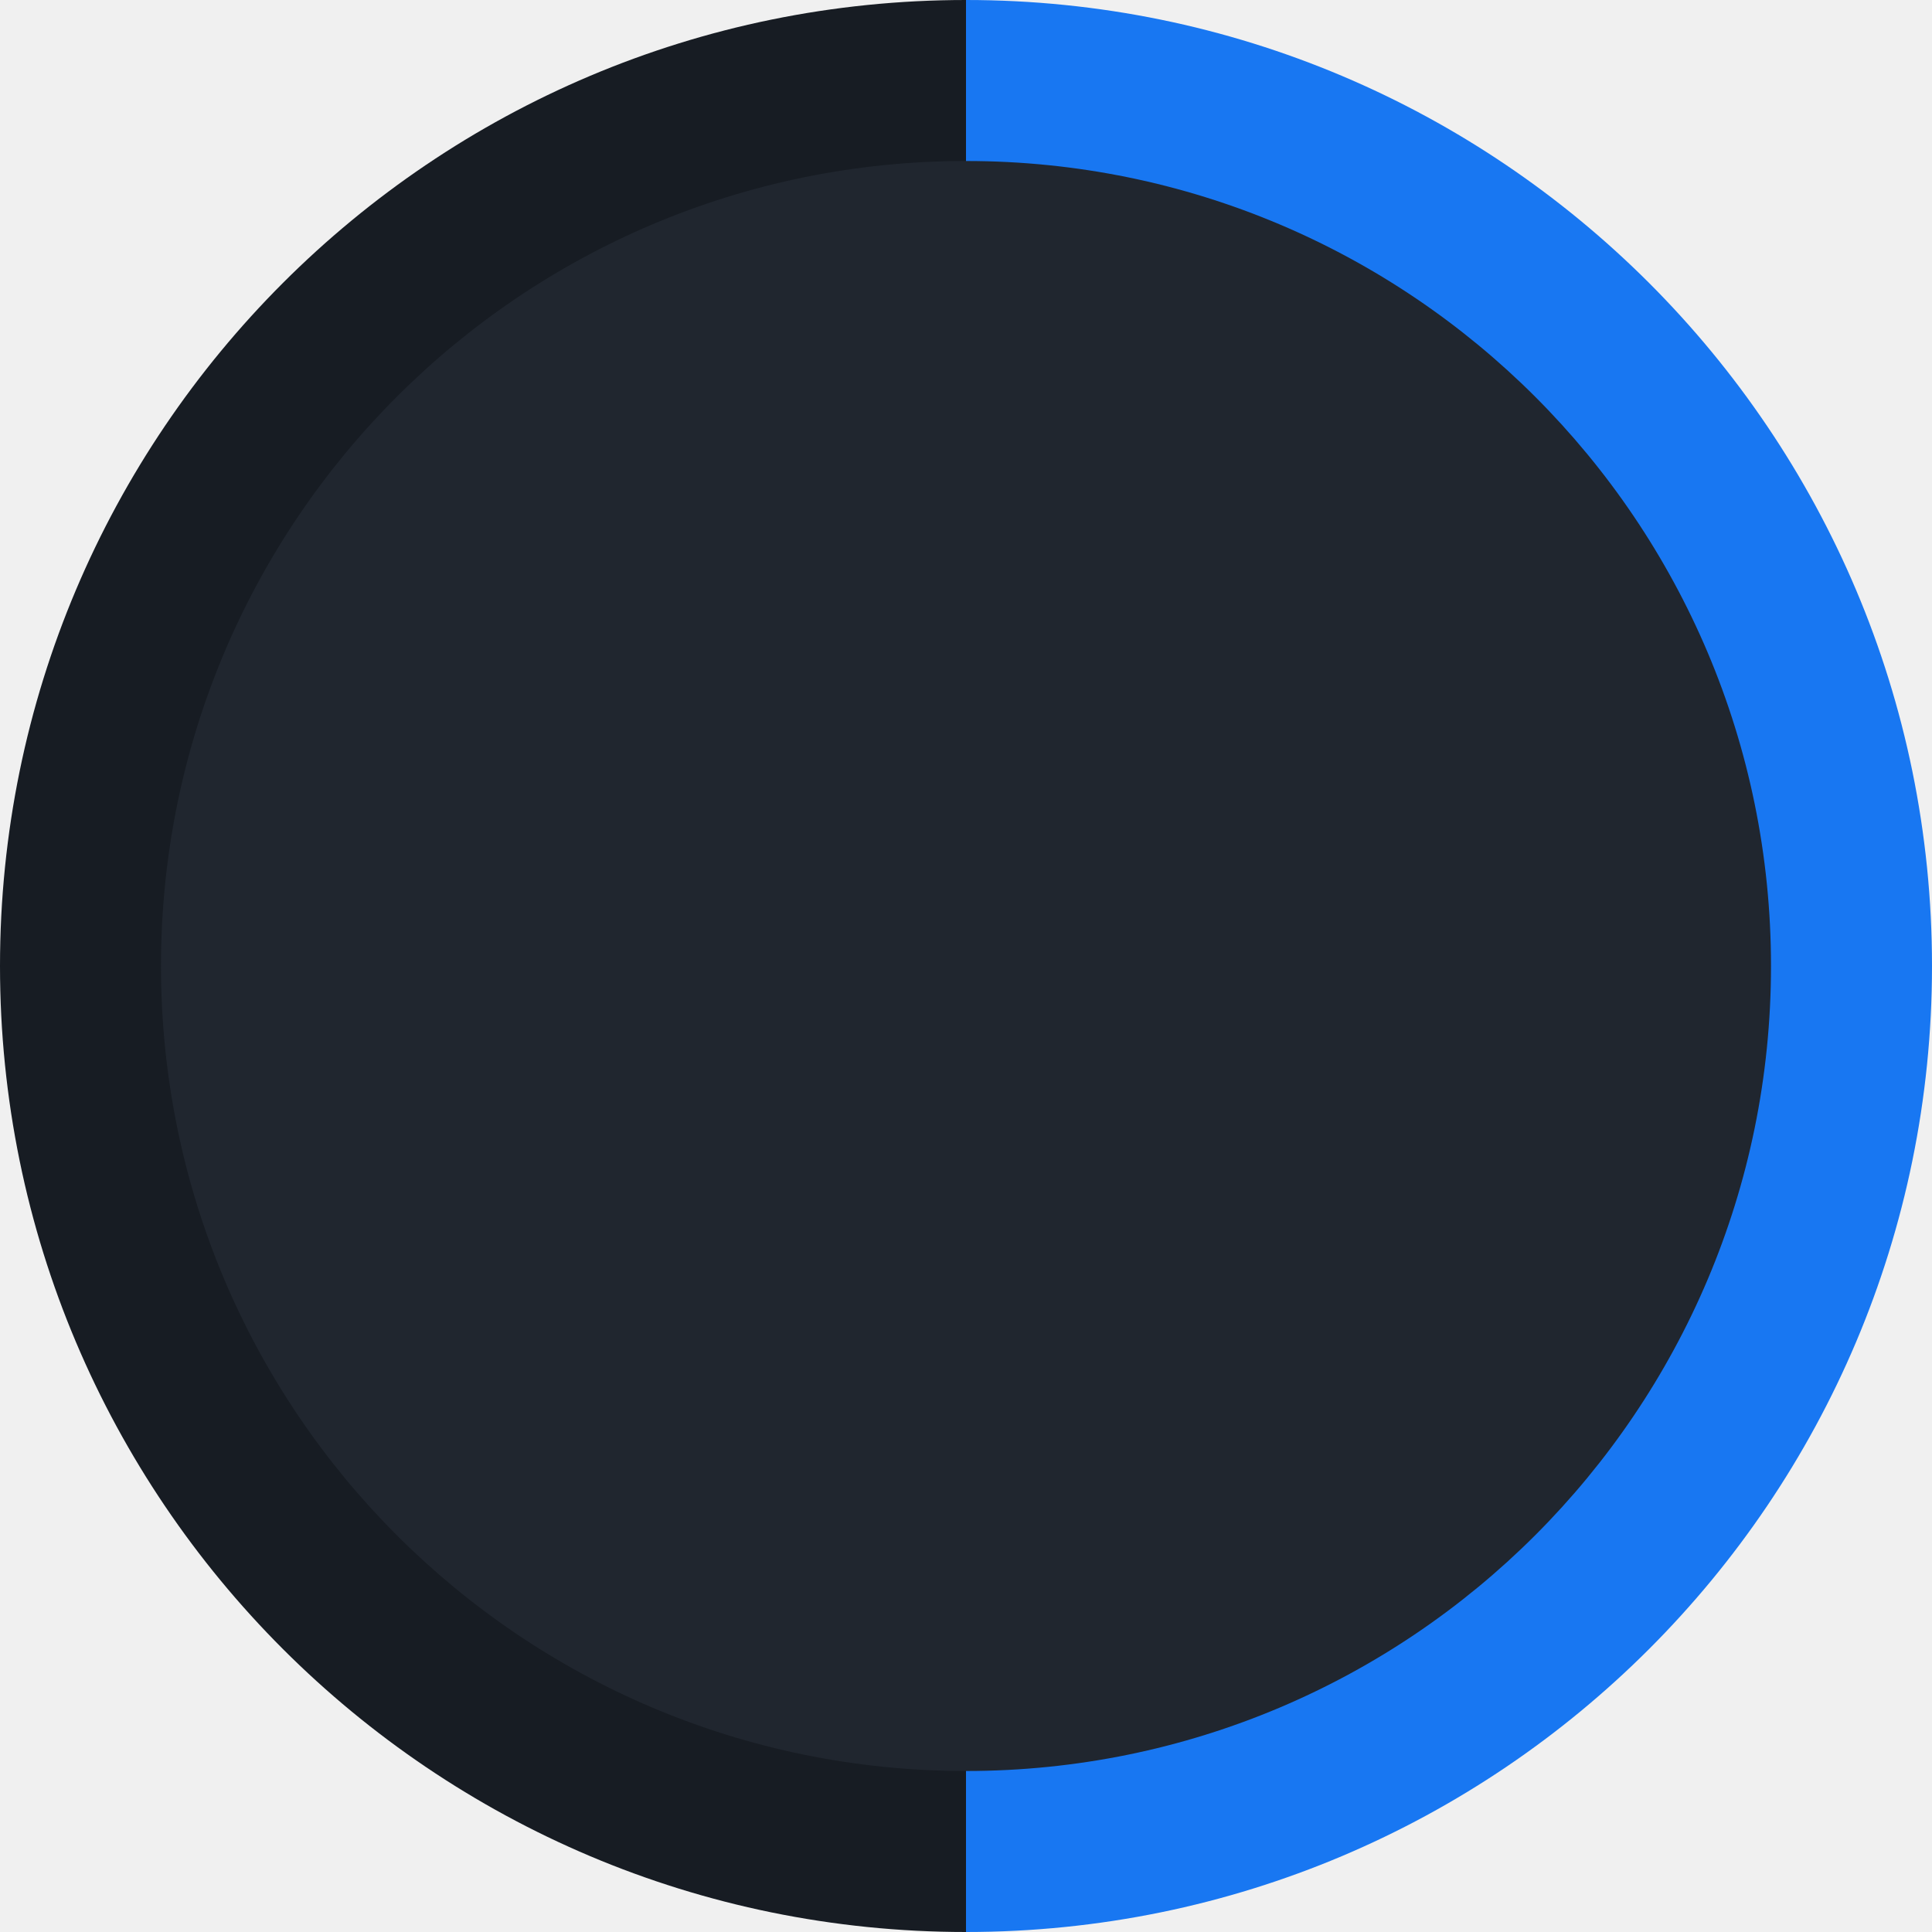
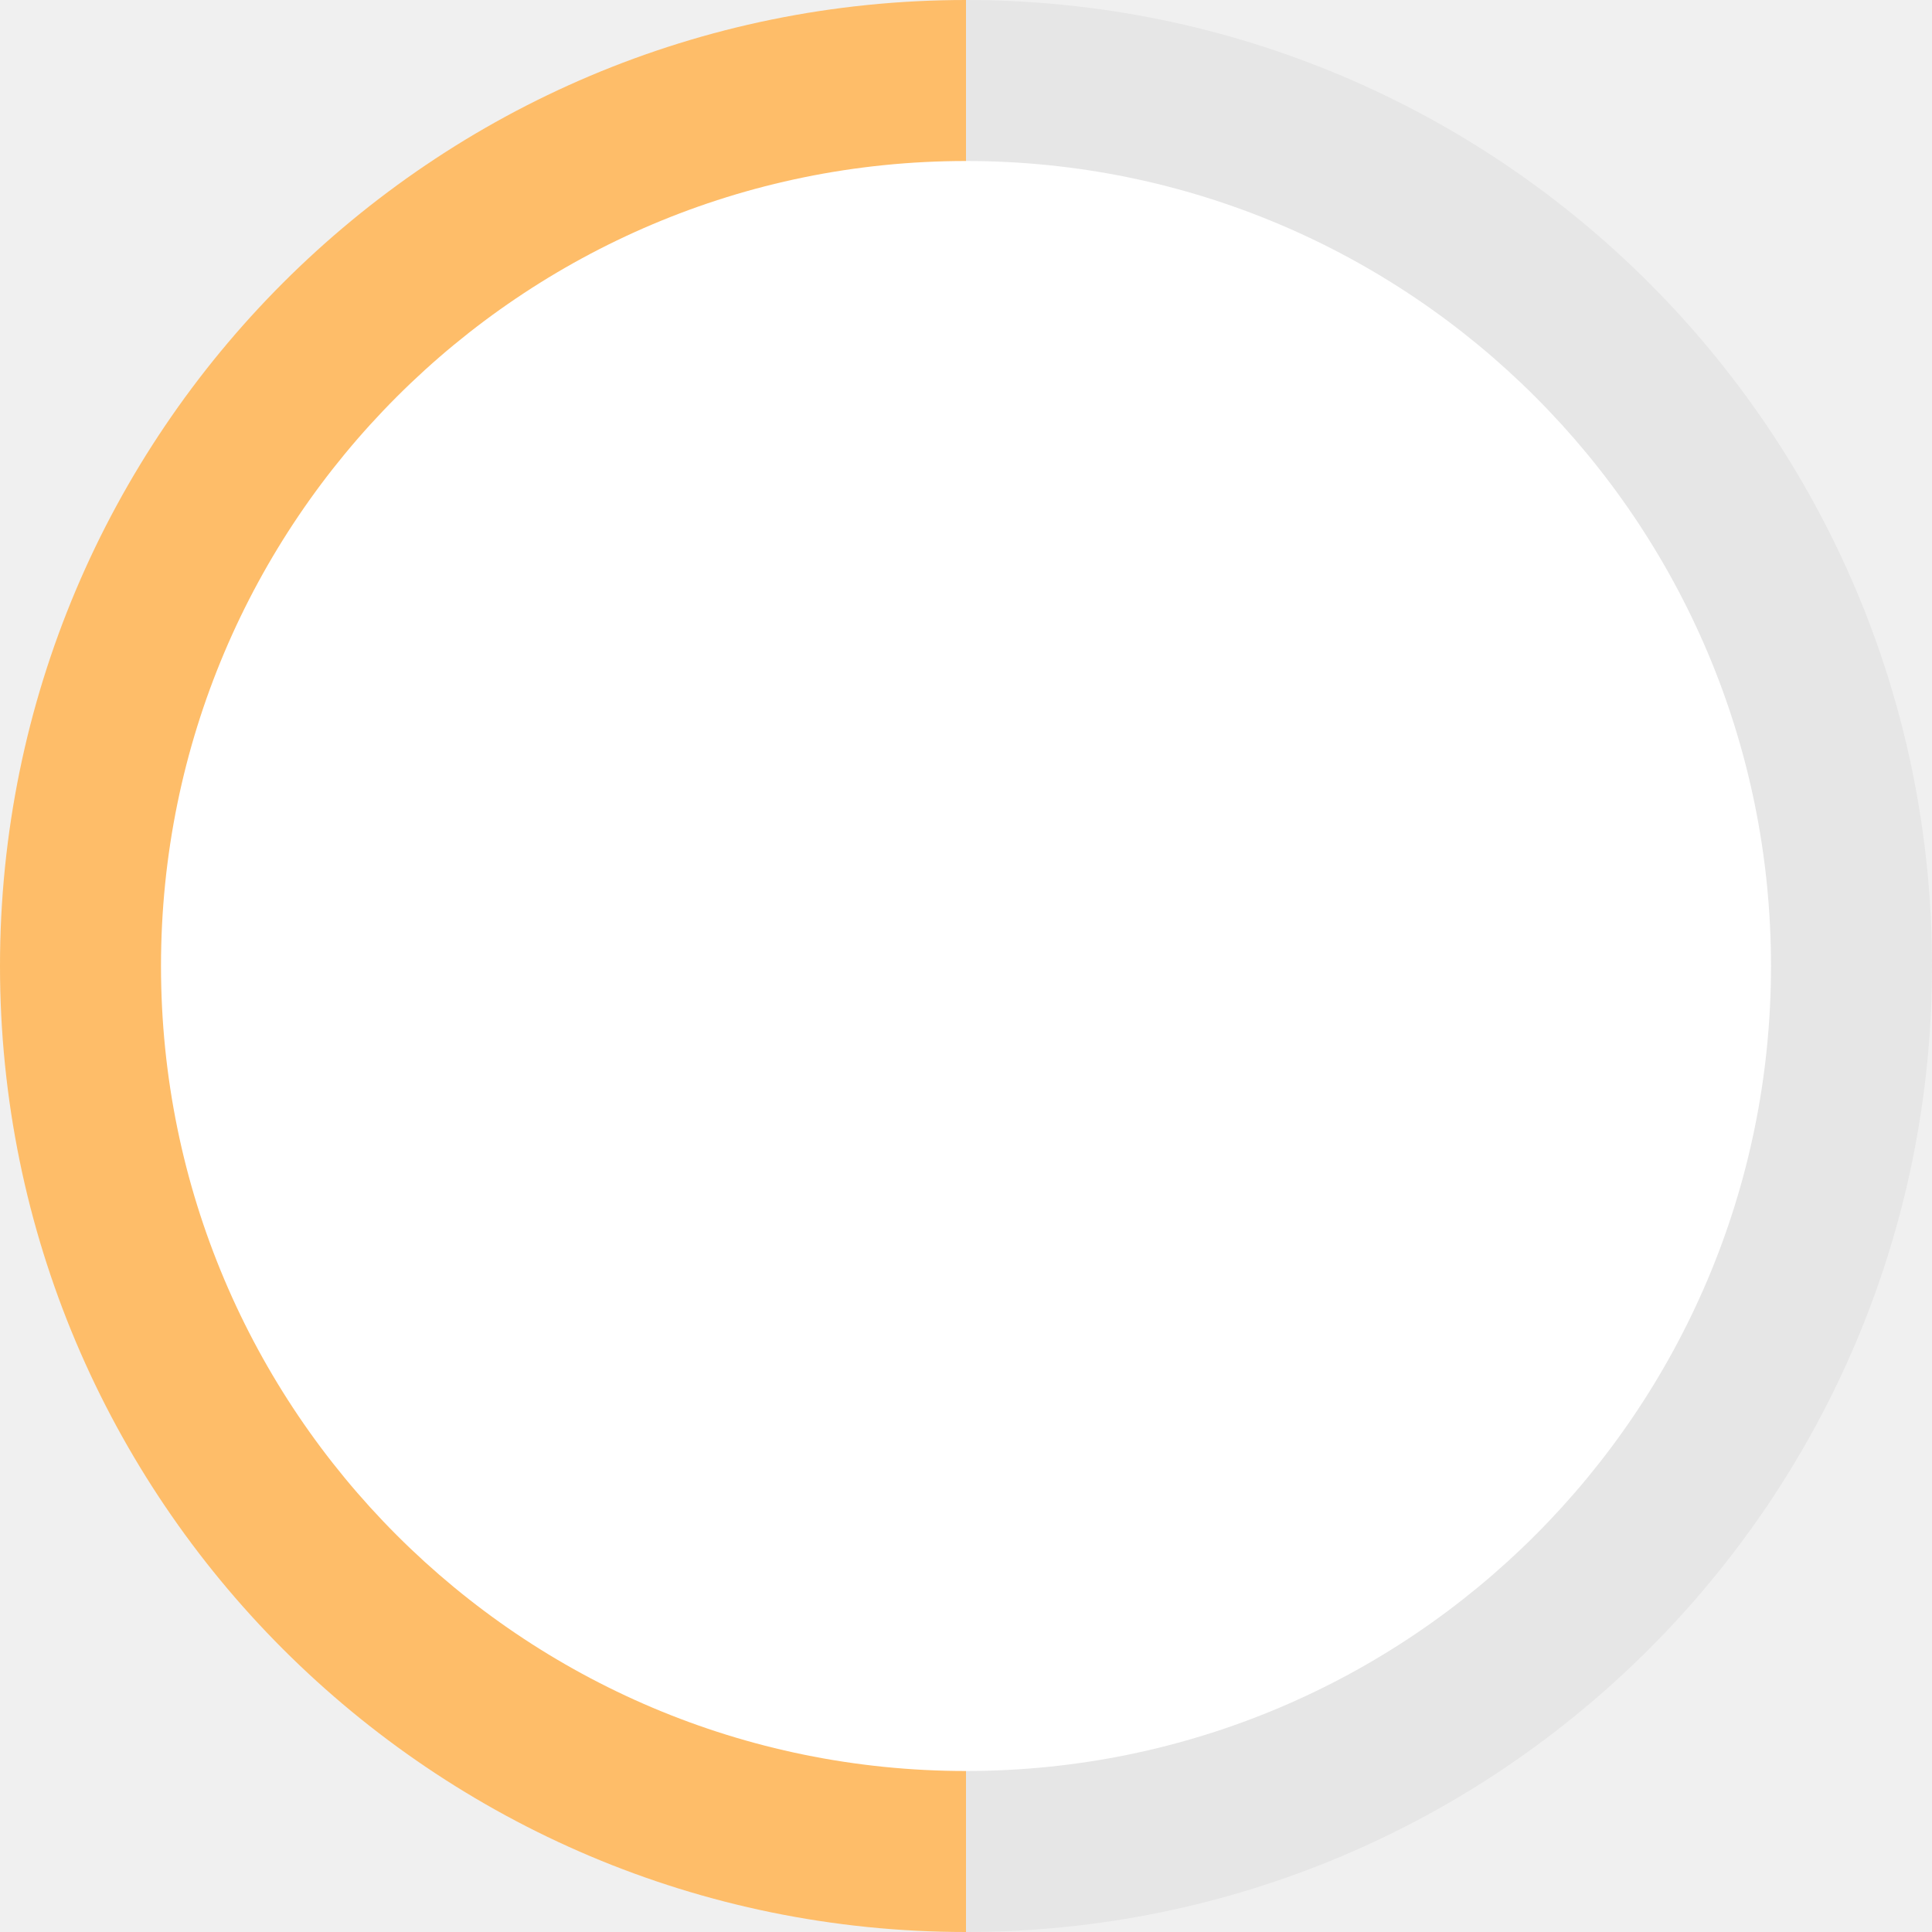
<svg xmlns="http://www.w3.org/2000/svg" viewBox="0 0 12 12">
  <style type="text/css">
    #spin {
      transform-origin: 6px 6px;
      animation: 0.75s linear infinite spin;
    }
    @keyframes spin {
      100% {
        transform: rotate(360deg);
      }
    }
  </style>
  <clipPath id="circle">
    <circle cx="6" cy="6" r="6" />
  </clipPath>
  <g clip-path="url(#circle)">
    <g id="spin">
-       <polygon points="6 0, 6 -2, 14 -2, 14 14, 6 14, 6 12, 5 11, 5 1" fill="#1877f2" />
-       <rect x="-2" y="-2" width="8" height="16" fill="#171c23" />
+       <polygon points="6 0, 6 -2, 14 -2, 14 14, 6 14, 6 12, 5 11, 5 1" fill="#e6e6e6" />
+       <rect x="-2" y="-2" width="8" height="16" fill="#febd69" />
    </g>
-     <circle cx="6" cy="6" r="5" fill="#20262f" />
+     <circle cx="6" cy="6" r="5" fill="#fff" />
  </g>
</svg>
